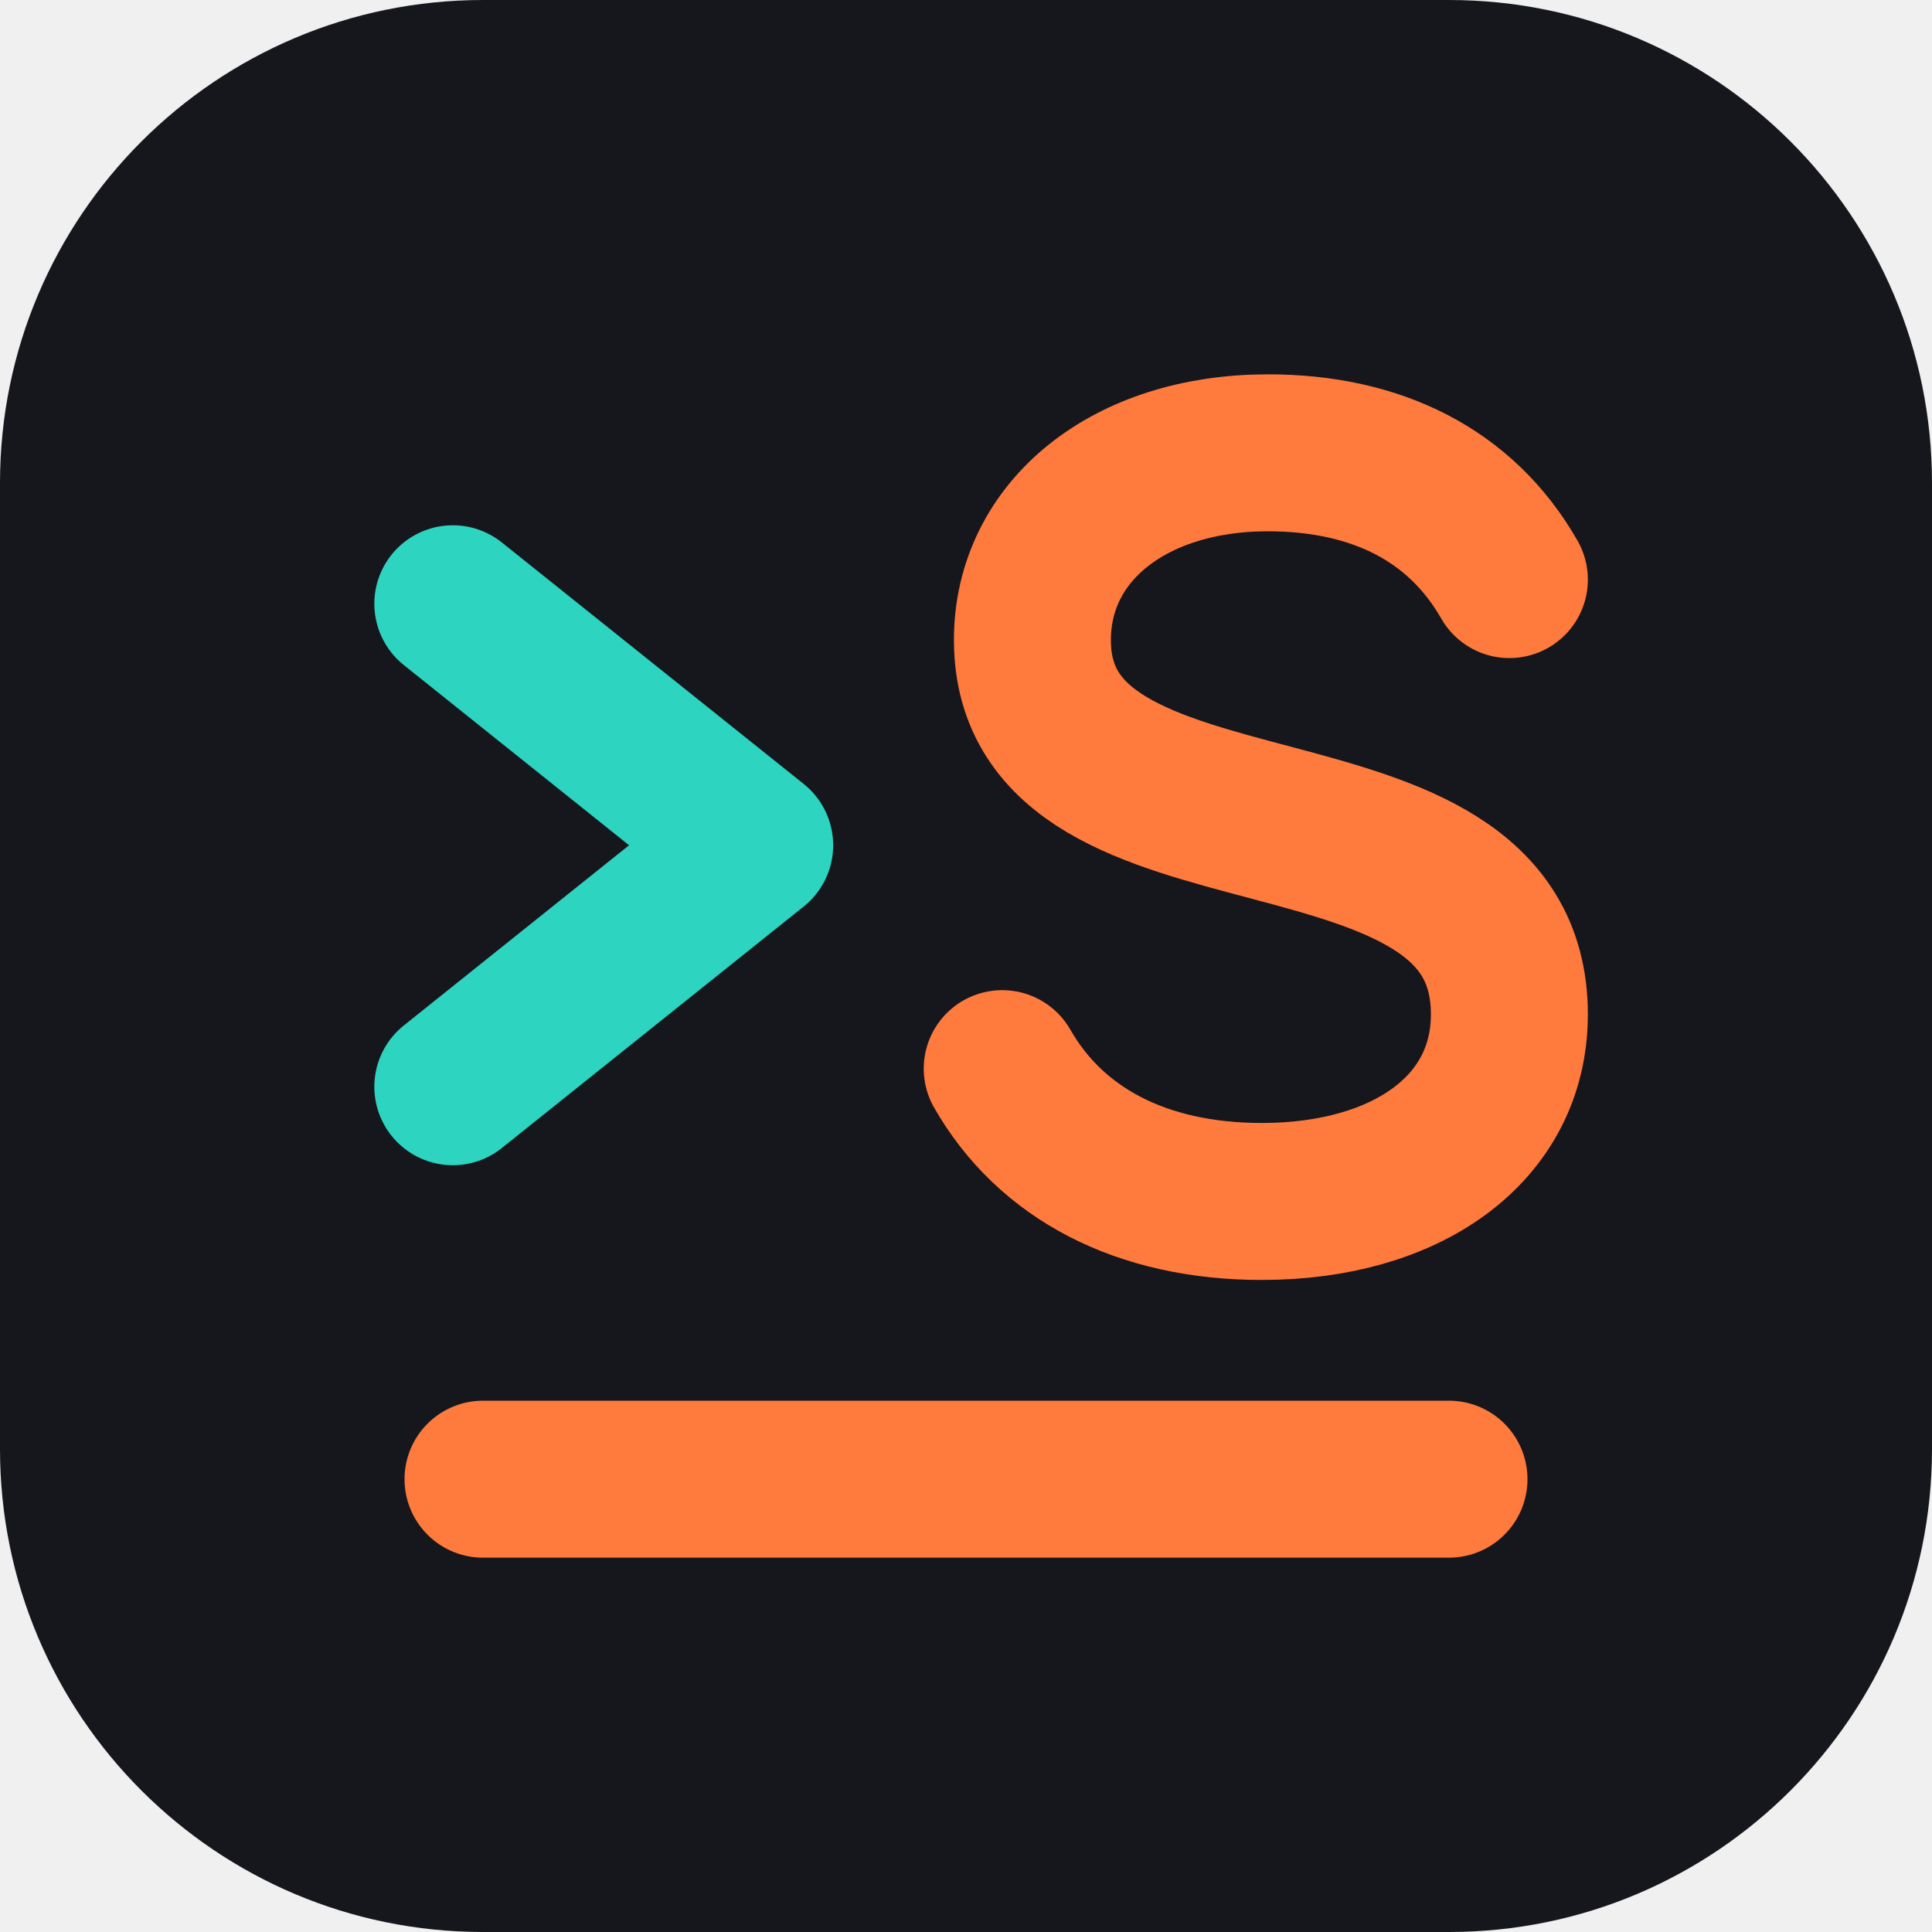
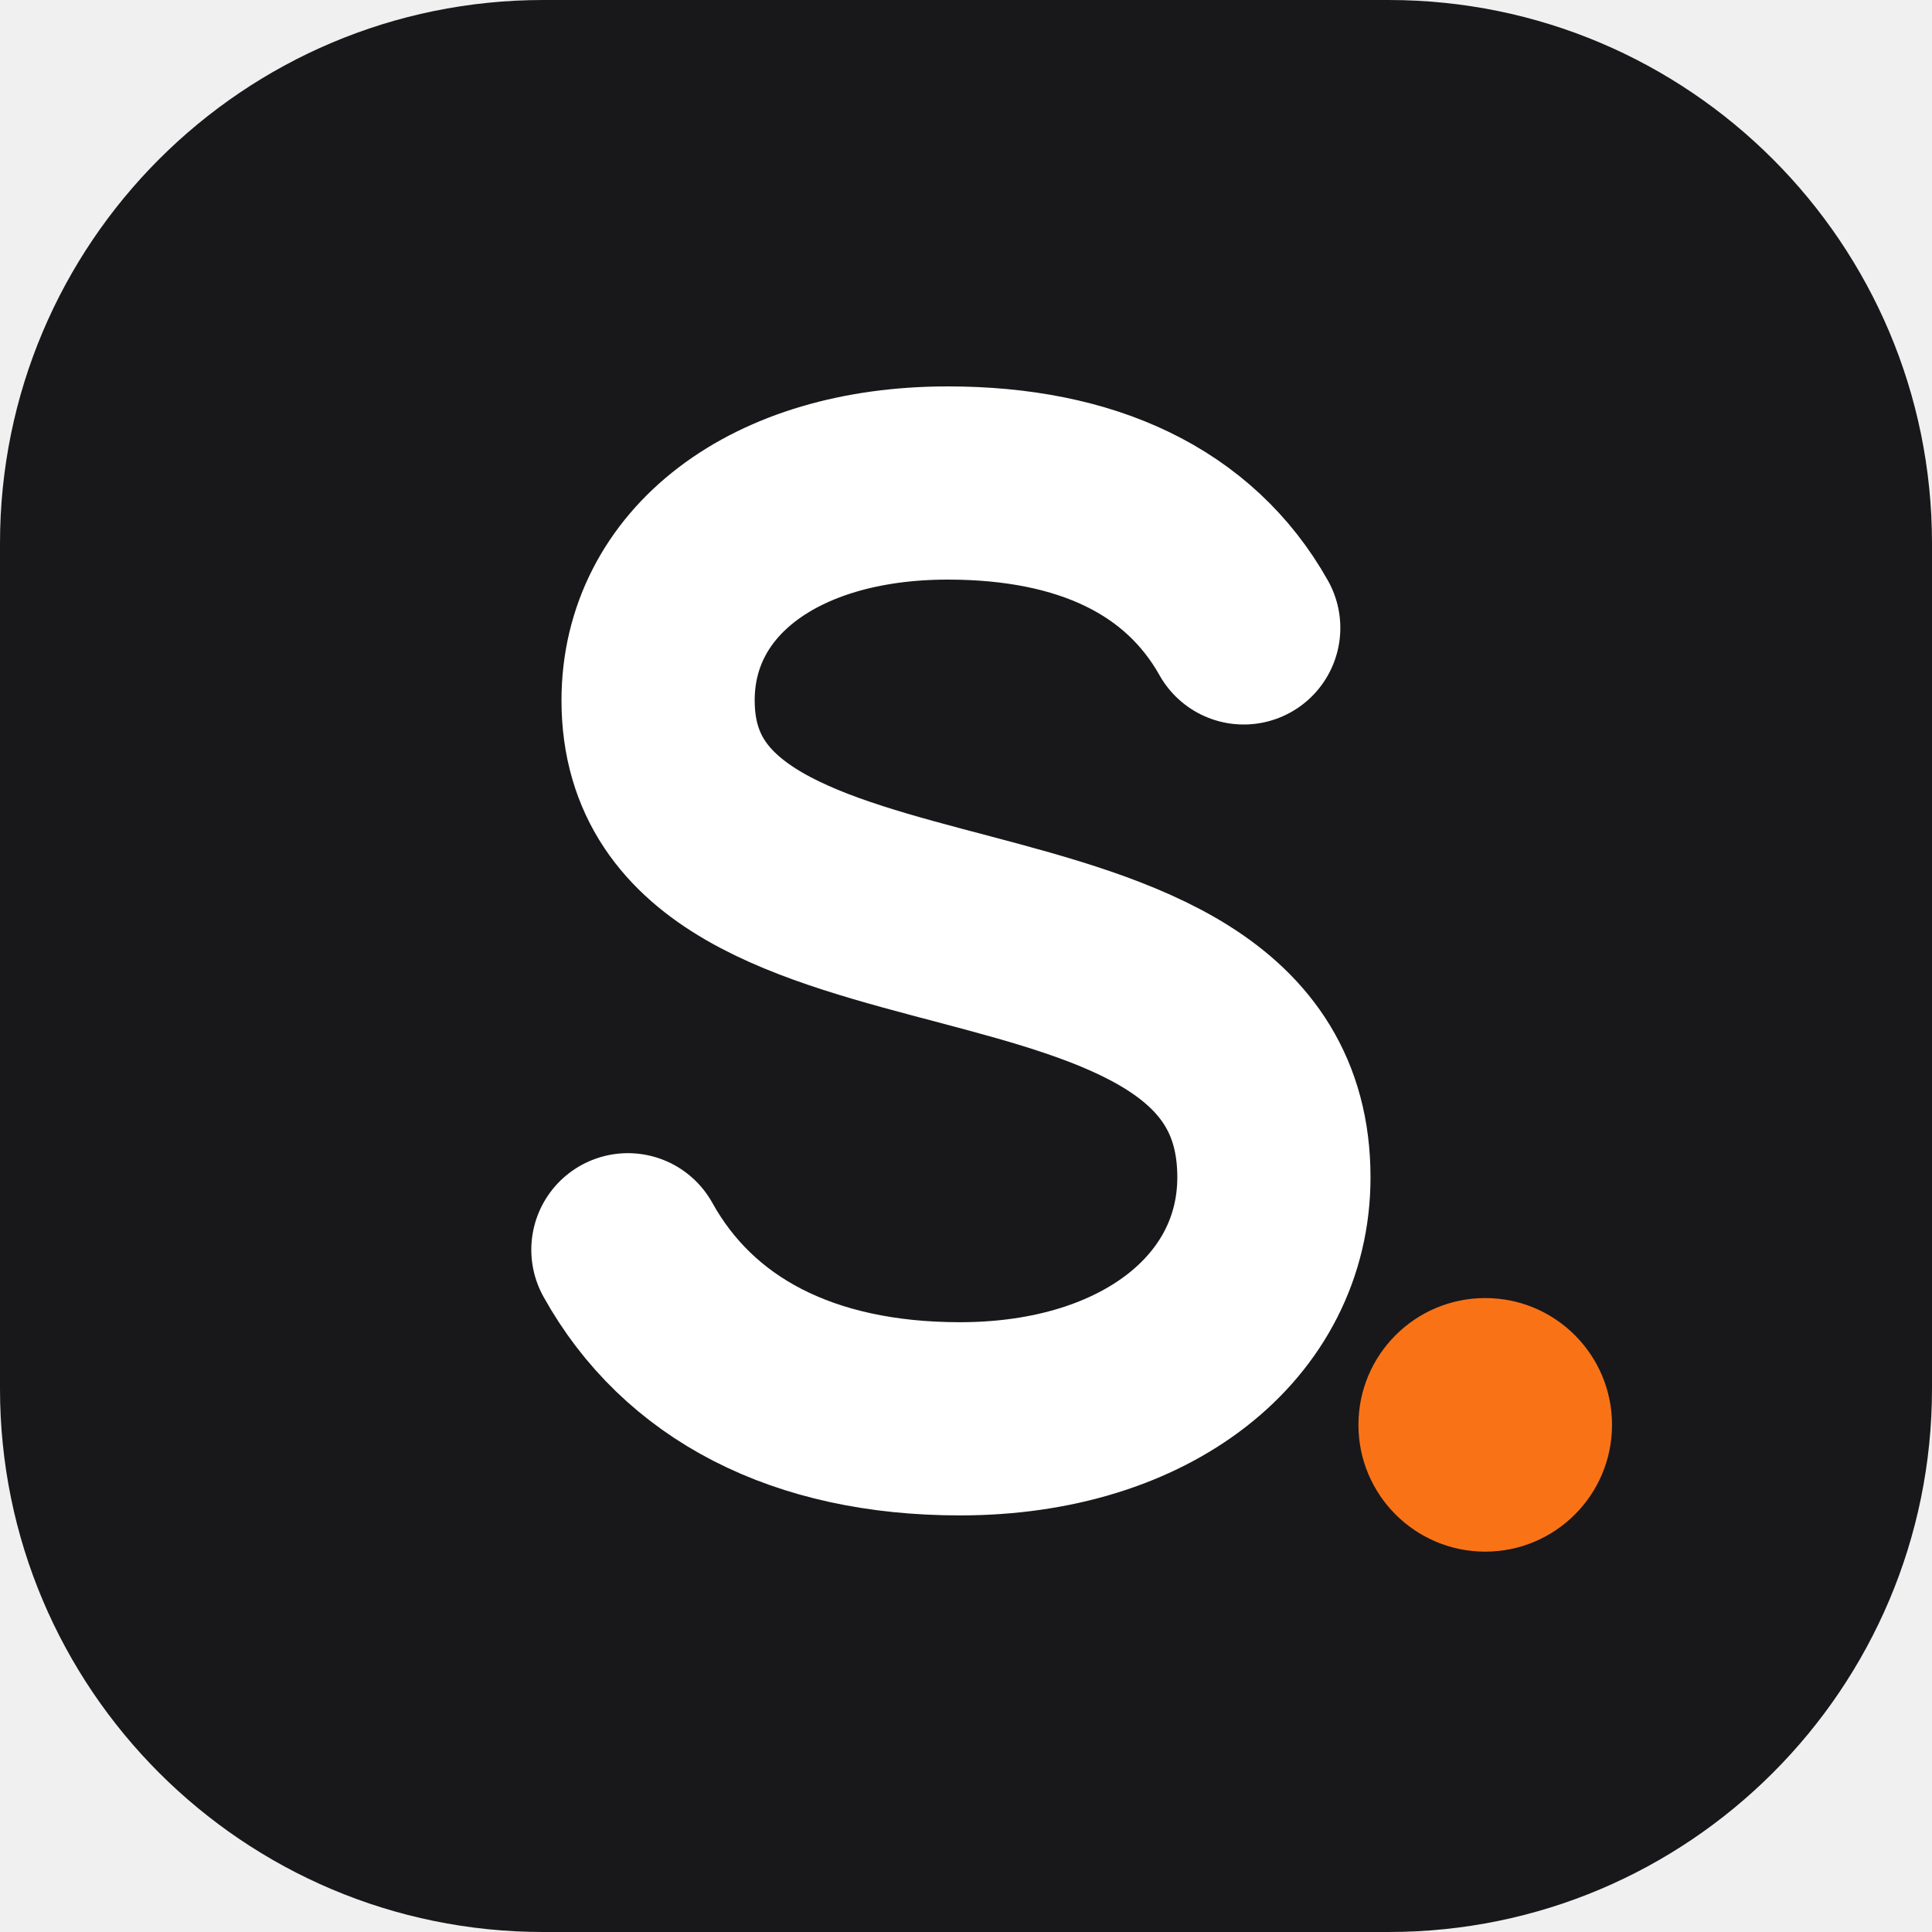
<svg xmlns="http://www.w3.org/2000/svg" viewBox="0 0 32 32">
-   <rect width="32" height="32" rx="8" fill="#16161d" />
-   <path d="M7.5 10l5 4-5 4" fill="none" stroke="#2dd4bf" stroke-width="2.6" stroke-linecap="round" stroke-linejoin="round" />
-   <path d="M25 9.6c-.8-1.4-2.2-2.1-4-2.1-2.3 0-3.9 1.3-3.9 3.1 0 4 7.9 2 7.9 6.2 0 1.9-1.7 3.1-4.1 3.1-2 0-3.5-.8-4.3-2.2" fill="none" stroke="#ff7a3d" stroke-width="2.6" stroke-linecap="round" />
-   <path d="M8 24.5h16" stroke="#ff7a3d" stroke-width="2.6" stroke-linecap="round" />
+   <rect width="32" height="32" rx="9" fill="#18181b" />
+   <path d="M20.6 10.4c-.9-1.6-2.6-2.4-4.9-2.4-2.9 0-4.8 1.5-4.8 3.6 0 5 10.2 2.5 10.2 7.9 0 2.3-2.1 4-5.2 4-2.6 0-4.5-1-5.5-2.8" fill="none" stroke="#fff" stroke-width="3.2" stroke-linecap="round" />
+   <circle cx="24.6" cy="23.6" r="2.1" fill="#f97316" />
</svg>
